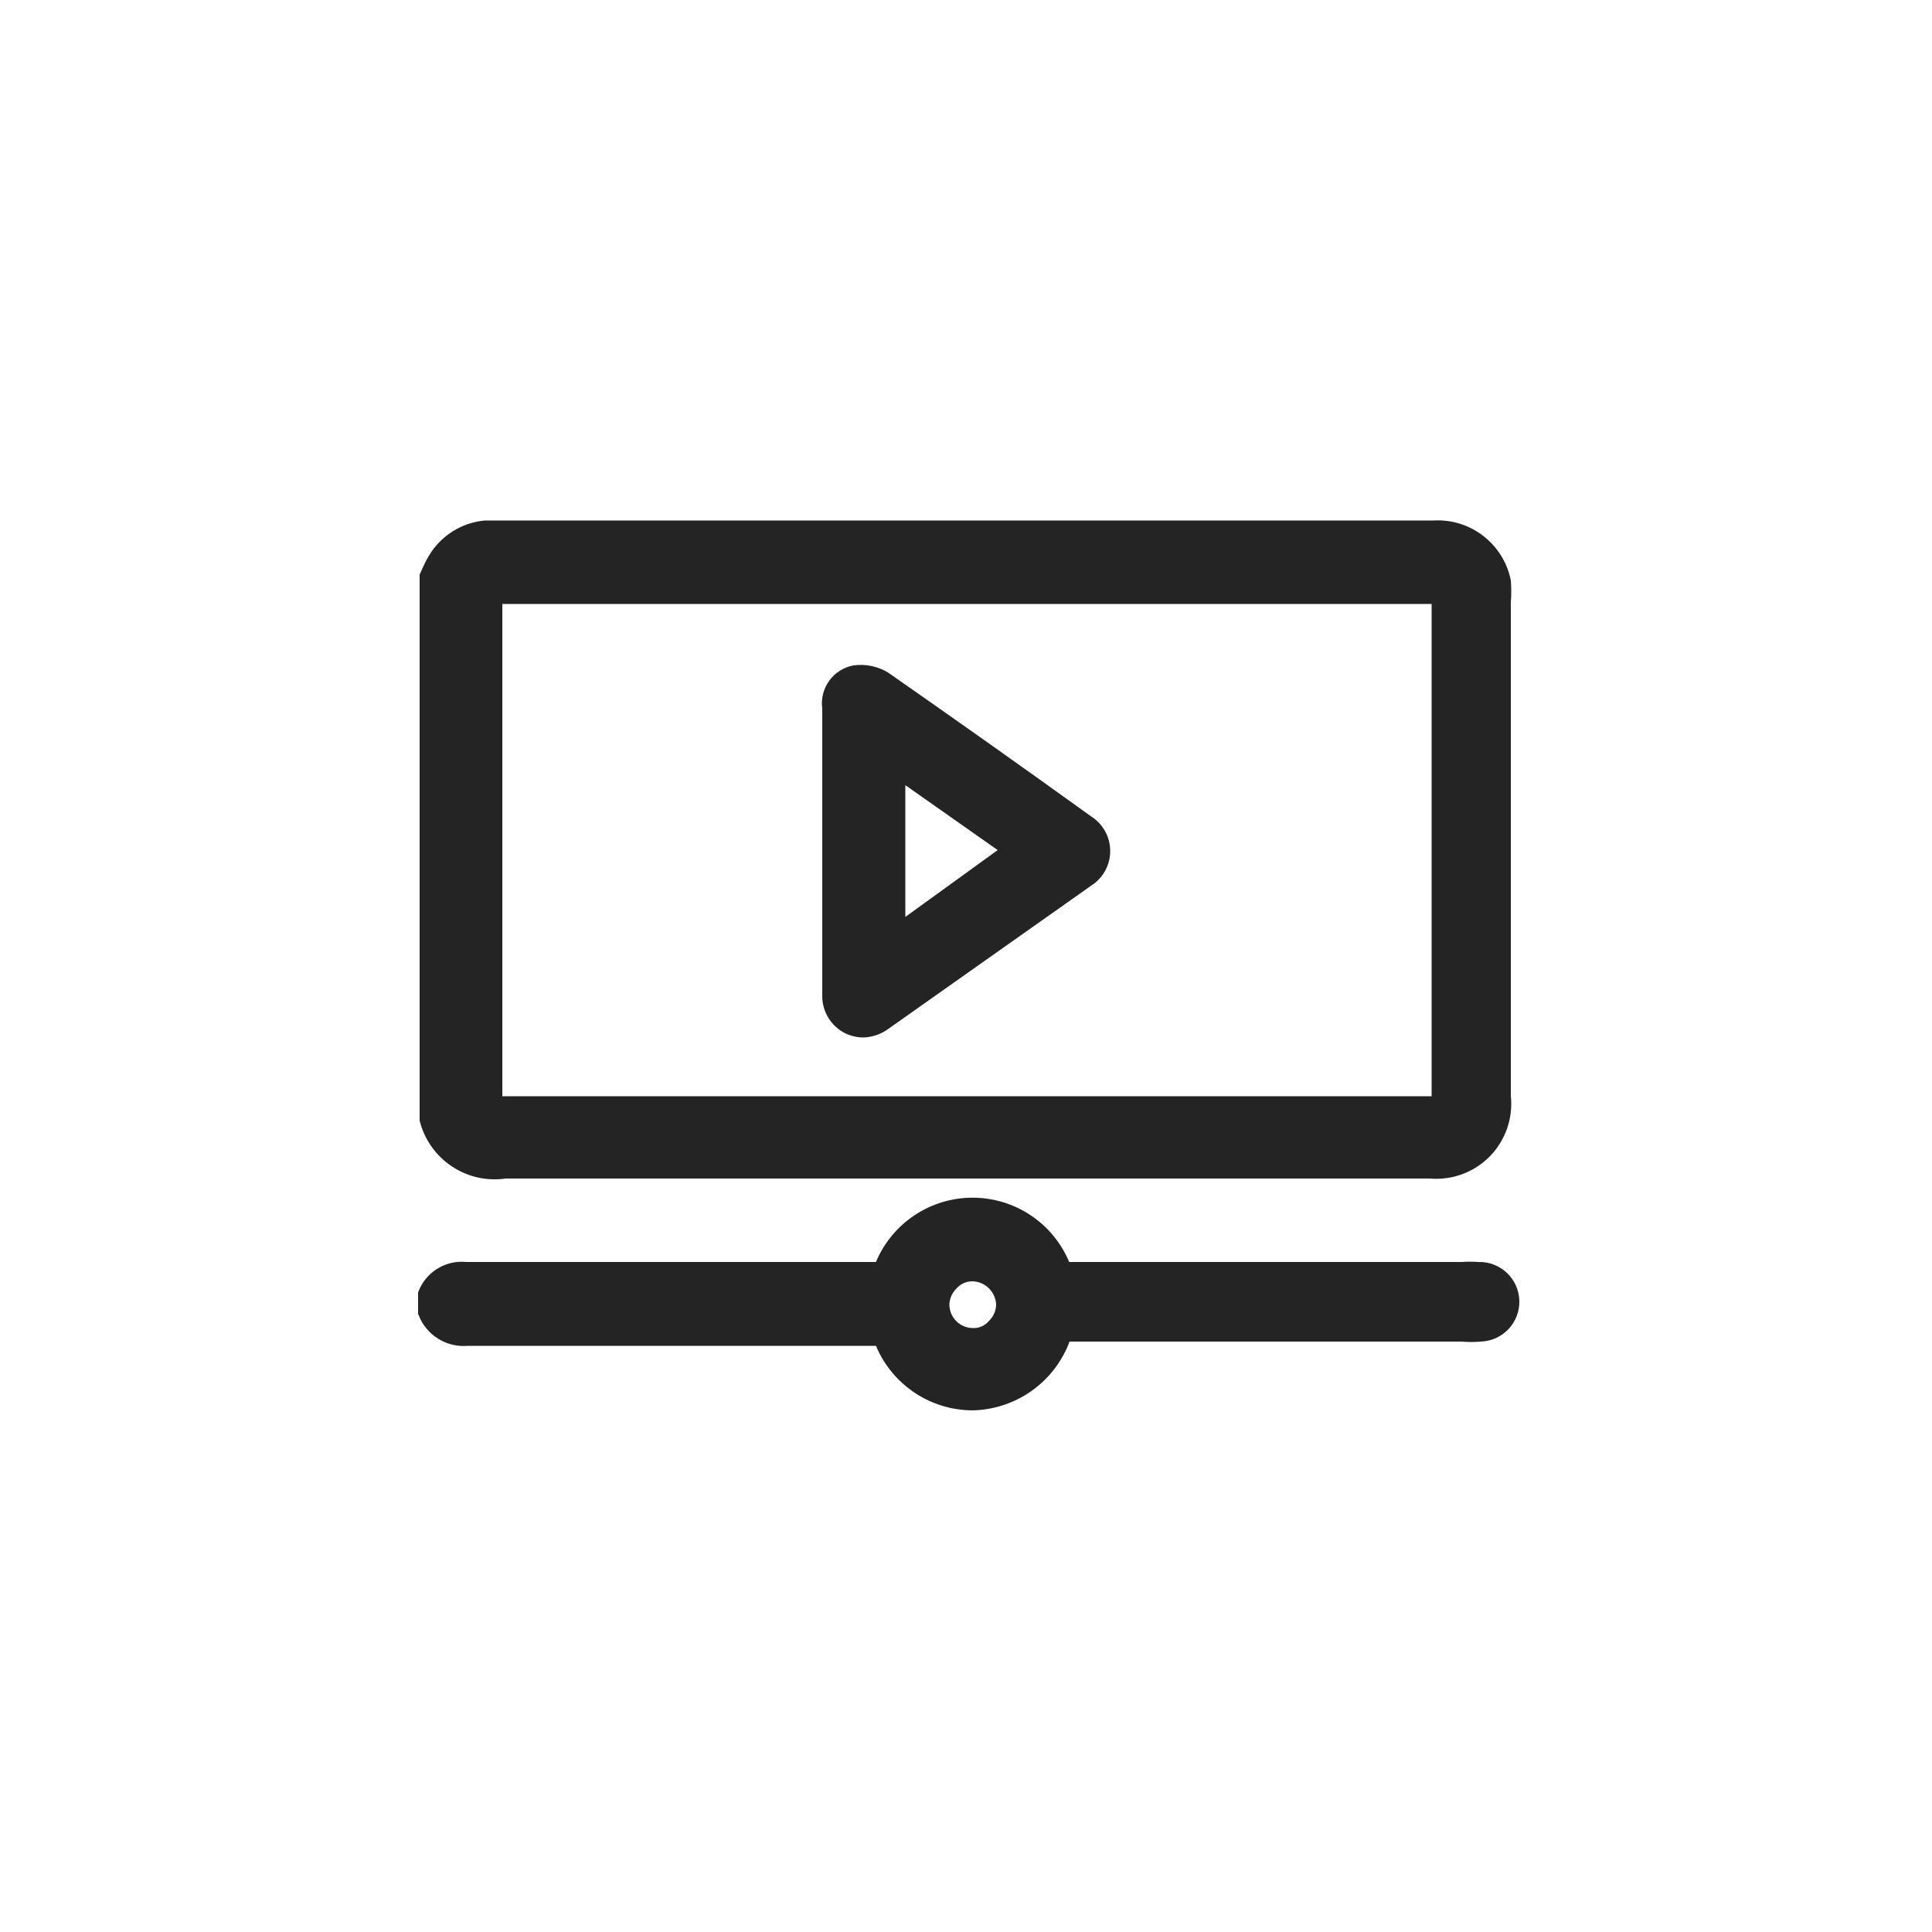
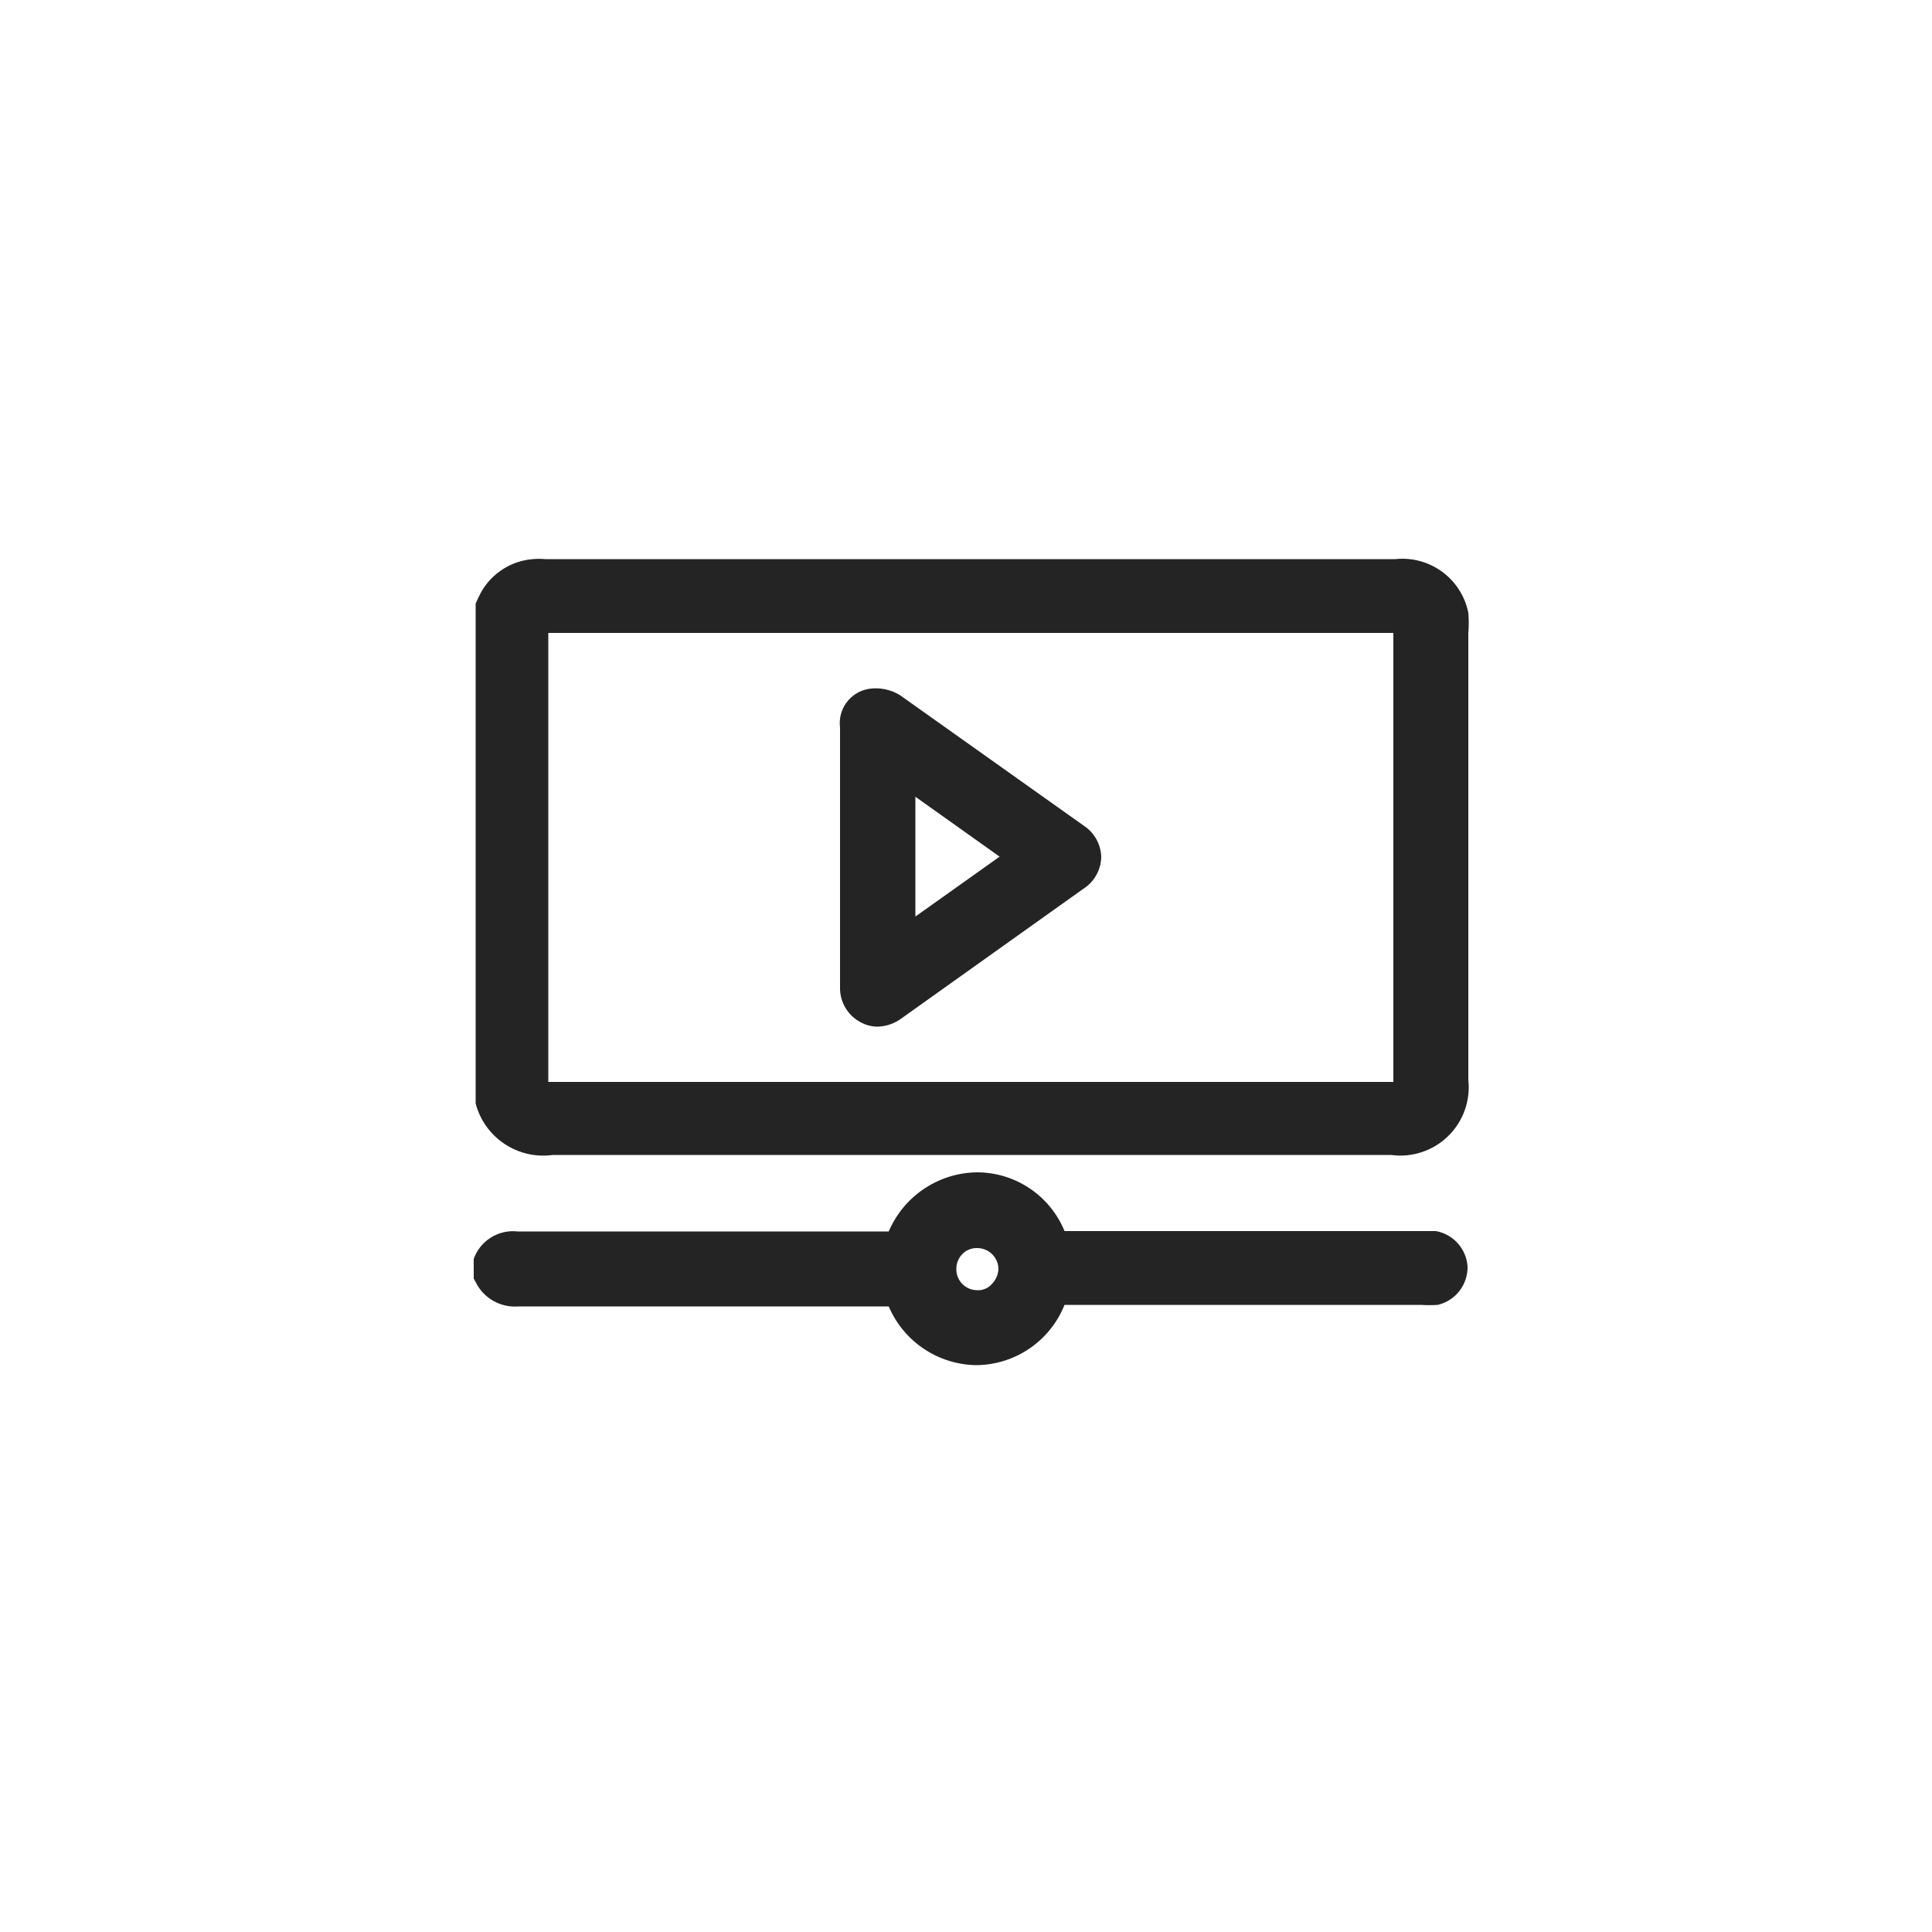
<svg xmlns="http://www.w3.org/2000/svg" viewBox="0 0 50 50">
  <defs>
    <style>.cls-1{fill:none;}.cls-2{fill:#242424;}</style>
  </defs>
  <g id="Layer_2" data-name="Layer 2">
    <g id="Layer_1-2" data-name="Layer 1">
-       <rect class="cls-1" width="50" height="50" rx="11.24" />
-       <path class="cls-2" d="M11.32,15.12c.07-.14.13-.29.21-.43A1.35,1.35,0,0,1,12.61,14H37.1a1.41,1.41,0,0,1,1.54,1.14,2.58,2.58,0,0,1,0,.48q0,6.38,0,12.74A1.45,1.45,0,0,1,37,30H13.09c-1.05,0-1.36-.2-1.77-1.15ZM25,28.87H37.05c.46,0,.5,0,.5-.5V15.63c0-.45-.06-.5-.51-.5H13c-.45,0-.5,0-.5.51V28.32c0,.53,0,.55.56.55Z" />
-       <path class="cls-2" d="M25.52,30.5H13.09A2,2,0,0,1,10.86,29l0-.19,0-13.94.06-.13a2.7,2.7,0,0,1,.17-.34,1.88,1.88,0,0,1,1.46-.93H37.1a1.93,1.93,0,0,1,2,1.55,3.63,3.63,0,0,1,0,.57V28.36A1.94,1.94,0,0,1,37,30.5Zm-13.7-1.76c.3.68.46.76,1.27.76H37c.84,0,1.16-.31,1.16-1.14V15.62a1.59,1.59,0,0,0,0-.38.94.94,0,0,0-1-.74H12.67a.85.85,0,0,0-.71.43,1.92,1.92,0,0,0-.12.25l0,0Zm25.23.63H13c-.81,0-1.06-.25-1.06-1.05V15.64c0-.73.28-1,1-1H37c.73,0,1,.28,1,1V28.37C38.05,29.1,37.78,29.37,37.05,29.37Zm-24.1-1h24.1V15.63H13V28.37Z" />
-       <path class="cls-2" d="M11.32,33.66c.14-.38.42-.46.79-.46h10.6a.35.35,0,0,0,.4-.27,2.21,2.21,0,0,1,4.12,0,.34.34,0,0,0,.39.26h10.2l.37,0a.56.56,0,0,1,.48.53.54.54,0,0,1-.44.55,1.8,1.8,0,0,1-.4,0c-3.4,0-6.8,0-10.2,0a.35.35,0,0,0-.4.27,2.22,2.22,0,0,1-4.13,0,.31.31,0,0,0-.36-.25H12.11a.78.78,0,0,1-.79-.42Zm12.75.1a1.11,1.11,0,0,0,1.09,1.11,1.11,1.11,0,1,0-1.09-1.11Z" />
-       <path class="cls-2" d="M25.17,36.5a2.72,2.72,0,0,1-2.5-1.67H12.11a1.25,1.25,0,0,1-1.23-.69L10.82,34l0-.55a1.2,1.2,0,0,1,1.25-.79H22.67a2.71,2.71,0,0,1,5,0H37.82a3.17,3.17,0,0,1,.44,0,1,1,0,0,1,.06,2.06,2.7,2.7,0,0,1-.49,0c-3.38,0-6.77,0-10.15,0A2.74,2.74,0,0,1,25.17,36.5Zm-2.43-2.67a.8.8,0,0,1,.83.58,1.72,1.72,0,0,0,3.19,0,.85.85,0,0,1,.87-.6c3.4,0,6.8,0,10.2,0a1.51,1.51,0,0,0,.3,0,.4.4,0,0,0-.31-.1H27.61a.83.83,0,0,1-.85-.59A1.74,1.74,0,0,0,25.18,32h0a1.72,1.72,0,0,0-1.59,1.08.85.85,0,0,1-.87.6H12.1c-.18,0-.25,0-.28.06h0a.42.42,0,0,0,.29.07H22.74Zm2.43,1.54h0a1.61,1.61,0,0,1-1.59-1.61h0a1.66,1.66,0,0,1,.48-1.14,1.49,1.49,0,0,1,1.13-.46,1.62,1.62,0,0,1,1.6,1.62,1.64,1.64,0,0,1-.49,1.13A1.57,1.57,0,0,1,25.17,35.37Zm0-2.21a.54.54,0,0,0-.41.18.61.61,0,0,0-.19.42h0a.61.61,0,0,0,.6.61.51.51,0,0,0,.42-.18.61.61,0,0,0,.19-.42.63.63,0,0,0-.61-.61Z" />
-       <path class="cls-2" d="M21.78,22V18.32c0-.34.12-.58.38-.62a.81.81,0,0,1,.55.1q2.63,1.85,5.24,3.72a.56.56,0,0,1,0,1l-5.22,3.71a.57.57,0,0,1-.62.08.57.57,0,0,1-.32-.57Zm4.91,0-3.76-2.67v5.35Z" />
-       <path class="cls-2" d="M22.34,26.85a1.12,1.12,0,0,1-.47-.11,1.08,1.08,0,0,1-.59-1v-7.4a1,1,0,0,1,.81-1.12,1.37,1.37,0,0,1,.9.19q2.64,1.84,5.25,3.72a1.06,1.06,0,0,1,0,1.79L23,26.62A1.15,1.15,0,0,1,22.34,26.85ZM22.28,22v3.74c0,.1,0,.11,0,.12l.11,0,5.22-3.71c.06-.05.08-.08.08-.09a.27.27,0,0,0-.07-.08l-5.24-3.71a.37.37,0,0,0-.14,0,.61.61,0,0,1,0,.14Zm.15,3.67V18.36L27.55,22Zm1-5.35v3.41L25.82,22Z" />
+       <rect class="cls-1" width="50" height="50" rx="4" />
+       <path class="cls-2" d="M12.71,15.92c.06-.13.11-.26.18-.39a1.23,1.23,0,0,1,1-.61H36.1a1.28,1.28,0,0,1,1.4,1,2,2,0,0,1,0,.43V27.94A1.31,1.31,0,0,1,36,29.43H14.31c-1,0-1.23-.18-1.6-1.05ZM25.1,28.4h11c.41,0,.45,0,.45-.46V16.38c0-.4,0-.45-.46-.45H14.19c-.41,0-.46.05-.46.46V27.9c0,.48,0,.5.51.5Z" />
+       <path class="cls-2" d="M25.59,29.89H14.31a1.81,1.81,0,0,1-2-1.33l0-.18,0-12.65,0-.11a3,3,0,0,1,.15-.31,1.69,1.69,0,0,1,1.33-.84,1.72,1.72,0,0,1,.32,0h22A1.74,1.74,0,0,1,38,15.86a3,3,0,0,1,0,.52V27.94a1.77,1.77,0,0,1-2,1.95Zm-12.43-1.6c.28.61.42.69,1.15.69H36c.76,0,1-.28,1-1V16.38a2,2,0,0,0,0-.35.87.87,0,0,0-1-.67H13.93a.78.78,0,0,0-.64.39l-.11.22,0,0Zm22.9.57H14.24c-.74,0-1-.23-1-1V16.39c0-.66.25-.91.91-.91H36.05c.66,0,.92.25.92.9V27.94C37,28.61,36.72,28.86,36.06,28.86ZM14.19,28H36.06V16.38H14.19V28Z" />
+       <path class="cls-2" d="M12.71,32.74a.65.65,0,0,1,.71-.41H23c.2,0,.3,0,.37-.24a2,2,0,0,1,3.74,0,.31.31,0,0,0,.35.24c3.08,0,6.17,0,9.26,0h.33a.51.51,0,0,1,.44.48.5.5,0,0,1-.4.5,2.19,2.19,0,0,1-.36,0H27.51a.32.32,0,0,0-.37.24,2,2,0,0,1-1.86,1.27,2,2,0,0,1-1.88-1.29c-.06-.18-.15-.22-.33-.22H13.43a.71.71,0,0,1-.72-.37Zm11.57.1a1,1,0,0,0,1,1,1,1,0,0,0,1-1,1,1,0,0,0-2,0Z" />
+       <path class="cls-2" d="M25.28,35.33A2.5,2.5,0,0,1,23,33.81H13.42a1.13,1.13,0,0,1-1.11-.63l-.05-.09,0-.51a1.08,1.08,0,0,1,1.14-.71H23a2.52,2.52,0,0,1,2.26-1.53,2.45,2.45,0,0,1,2.29,1.52h9.21l.4,0a1,1,0,0,1,.82.91,1,1,0,0,1-.77,1,3.25,3.25,0,0,1-.44,0H27.55A2.48,2.48,0,0,1,25.28,35.33ZM23.07,32.9a.74.74,0,0,1,.76.53,1.56,1.56,0,0,0,2.89,0,.77.77,0,0,1,.79-.55h9.26l.27,0a.34.34,0,0,0-.28-.1H27.49a.75.75,0,0,1-.77-.53,1.57,1.57,0,0,0-1.43-1h0a1.57,1.57,0,0,0-1.44,1,.76.76,0,0,1-.79.54H13.42c-.17,0-.23,0-.26.05h0s.11.06.26.06h9.65Zm2.21,1.4h0a1.45,1.45,0,0,1-1.44-1.46h0a1.46,1.46,0,0,1,.43-1,1.36,1.36,0,0,1,1-.42,1.46,1.46,0,0,1,1.44,1.47,1.44,1.44,0,0,1-.44,1A1.42,1.42,0,0,1,25.28,34.3Zm0-2a.51.51,0,0,0-.37.15.54.54,0,0,0-.16.39h0a.54.54,0,0,0,.53.55.47.47,0,0,0,.39-.16.6.6,0,0,0,.17-.38.55.55,0,0,0-.55-.55Z" />
+       <path class="cls-2" d="M22.2,22.15V18.83c0-.31.11-.53.34-.57a.85.85,0,0,1,.5.09l4.76,3.38a.51.51,0,0,1,0,.89L23.05,26a.5.5,0,0,1-.56.07.52.52,0,0,1-.29-.52Zm4.45,0-3.41-2.43V24.6Z" />
+       <path class="cls-2" d="M22.71,26.57a.94.94,0,0,1-.43-.11,1,1,0,0,1-.54-.92V18.83a.9.9,0,0,1,.73-1,1.19,1.19,0,0,1,.82.16l4.76,3.38a1,1,0,0,1,.45.81,1,1,0,0,1-.46.82l-4.73,3.37A1.09,1.09,0,0,1,22.71,26.57Zm-.06-4.42v3.39c0,.09,0,.1,0,.11l.1,0,4.73-3.37c.06,0,.08-.08.08-.09a.23.23,0,0,0-.07-.06C26,21,24.37,19.84,22.78,18.73l-.13,0a.45.45,0,0,1,0,.12Zm.14,3.33V18.86l4.65,3.31Zm.9-4.86v3.1l2.18-1.55Z" />
    </g>
  </g>
</svg>
